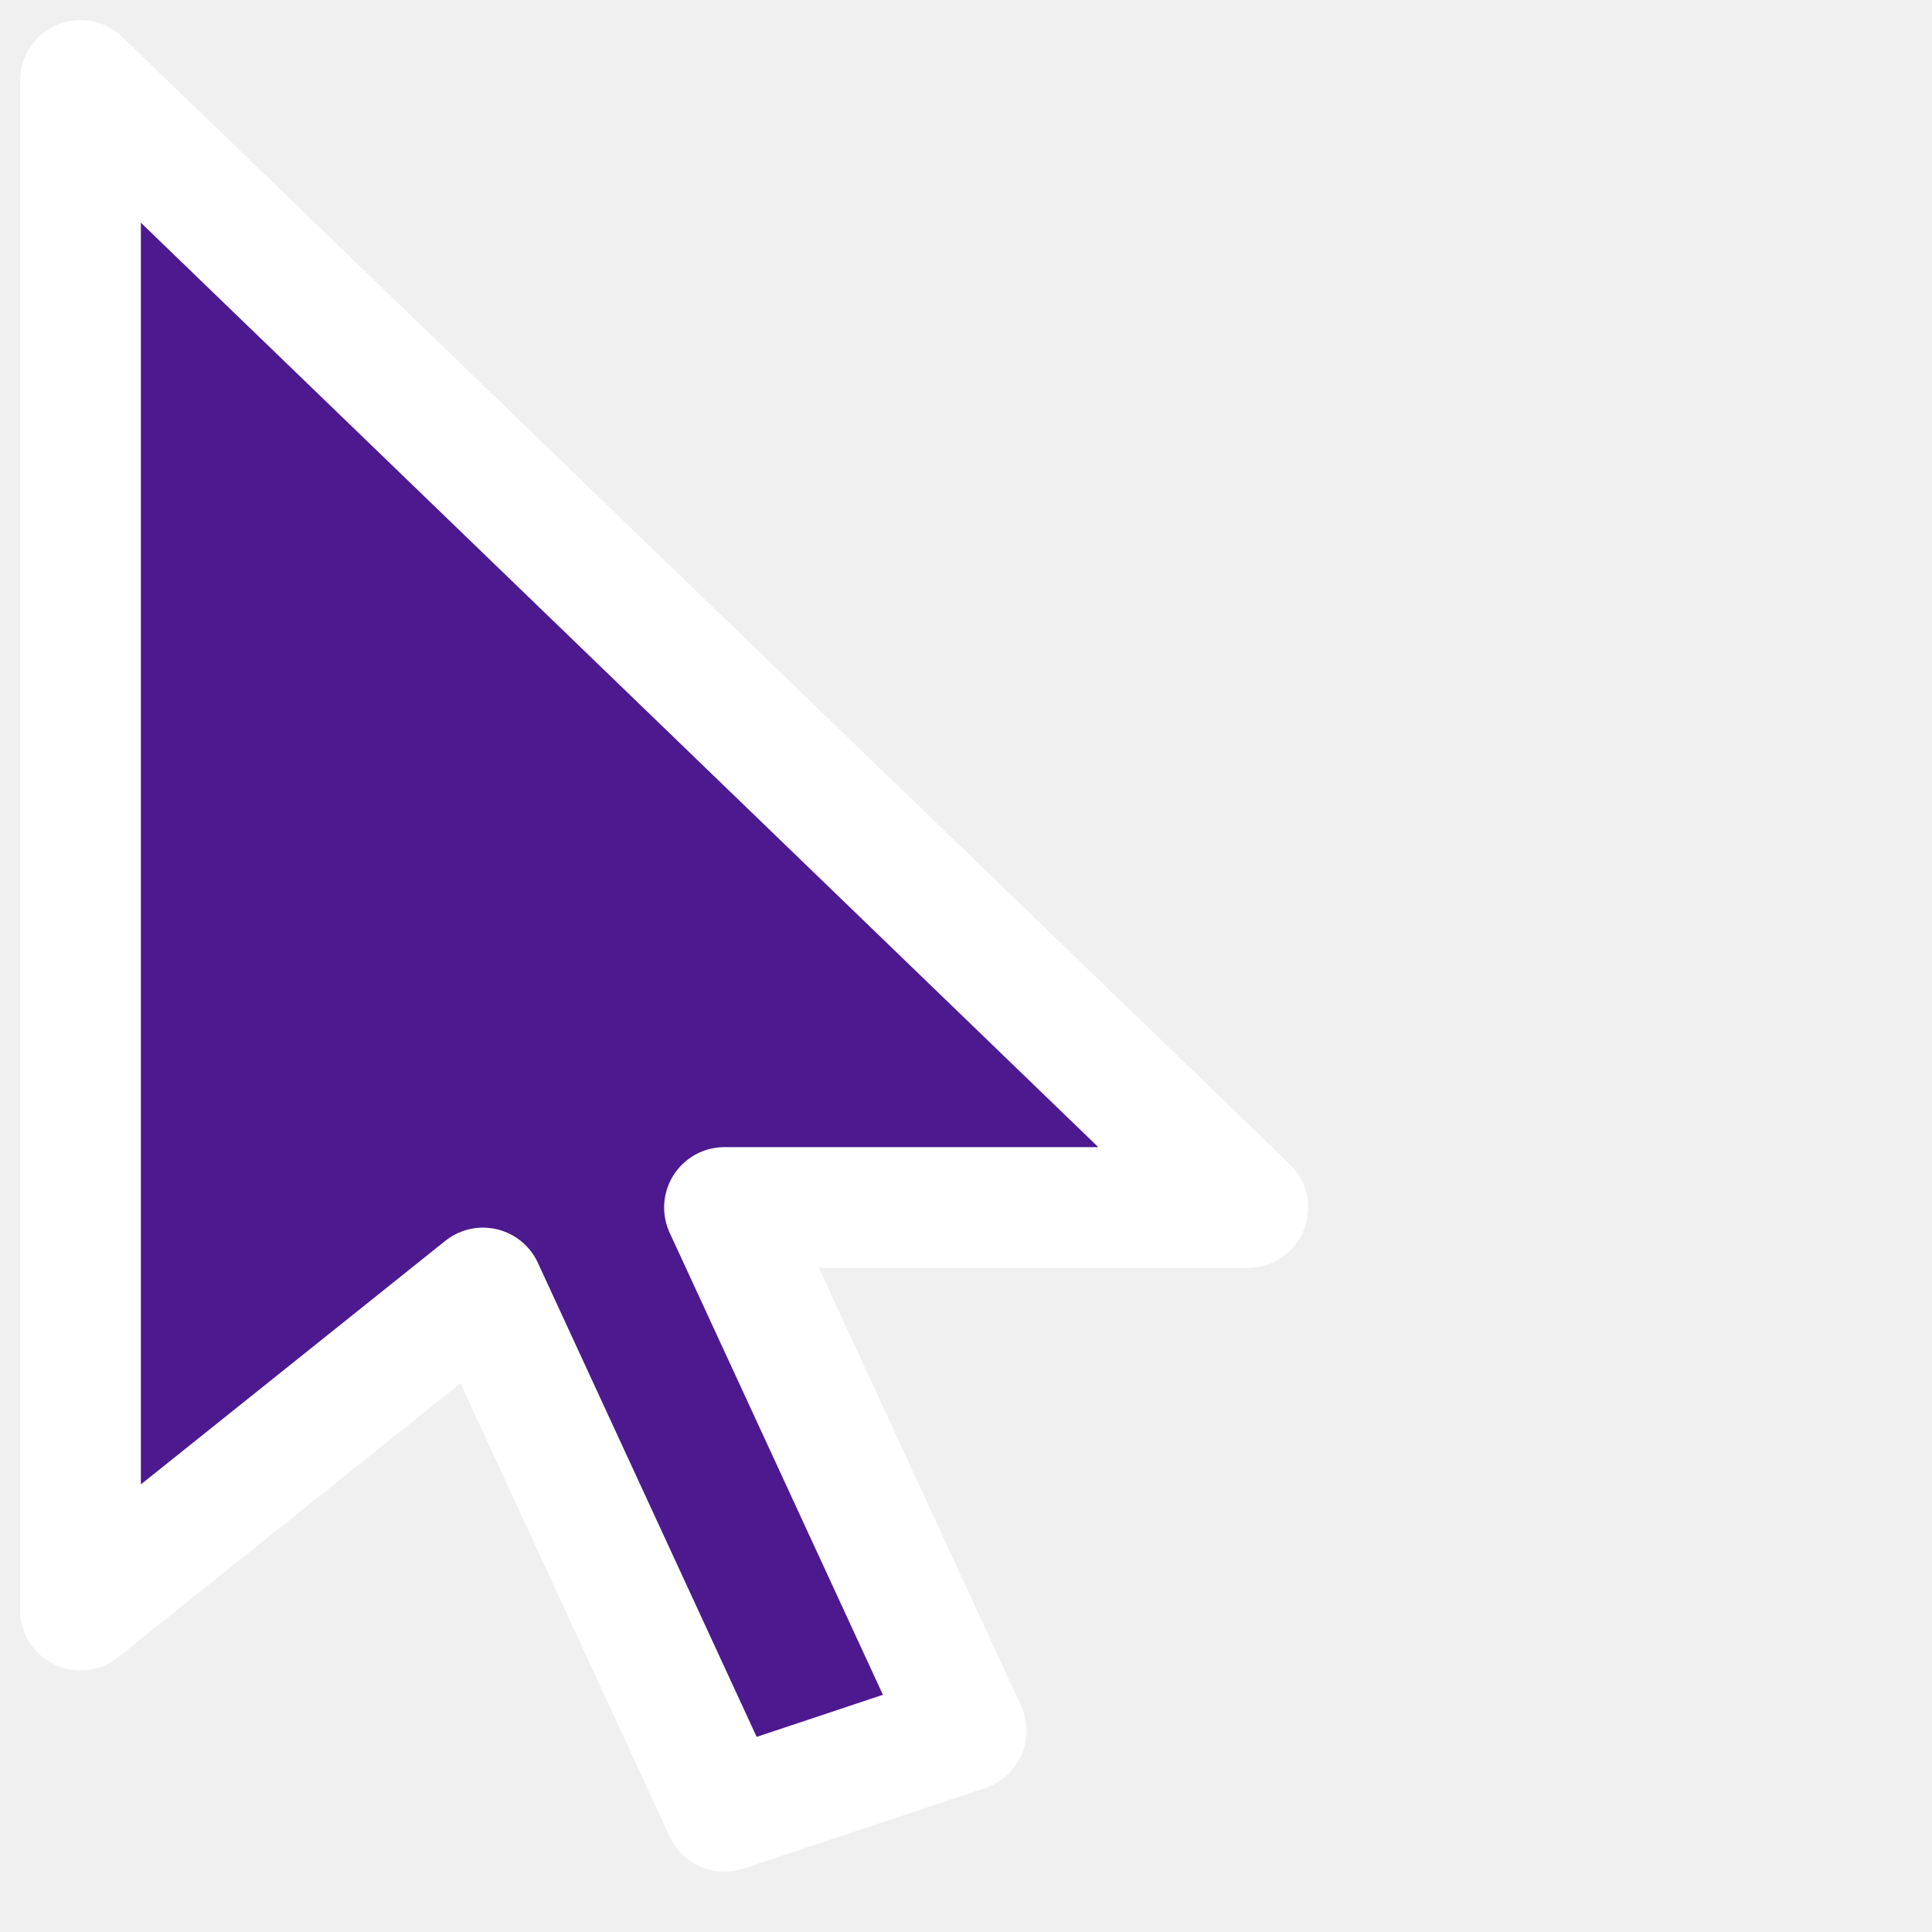
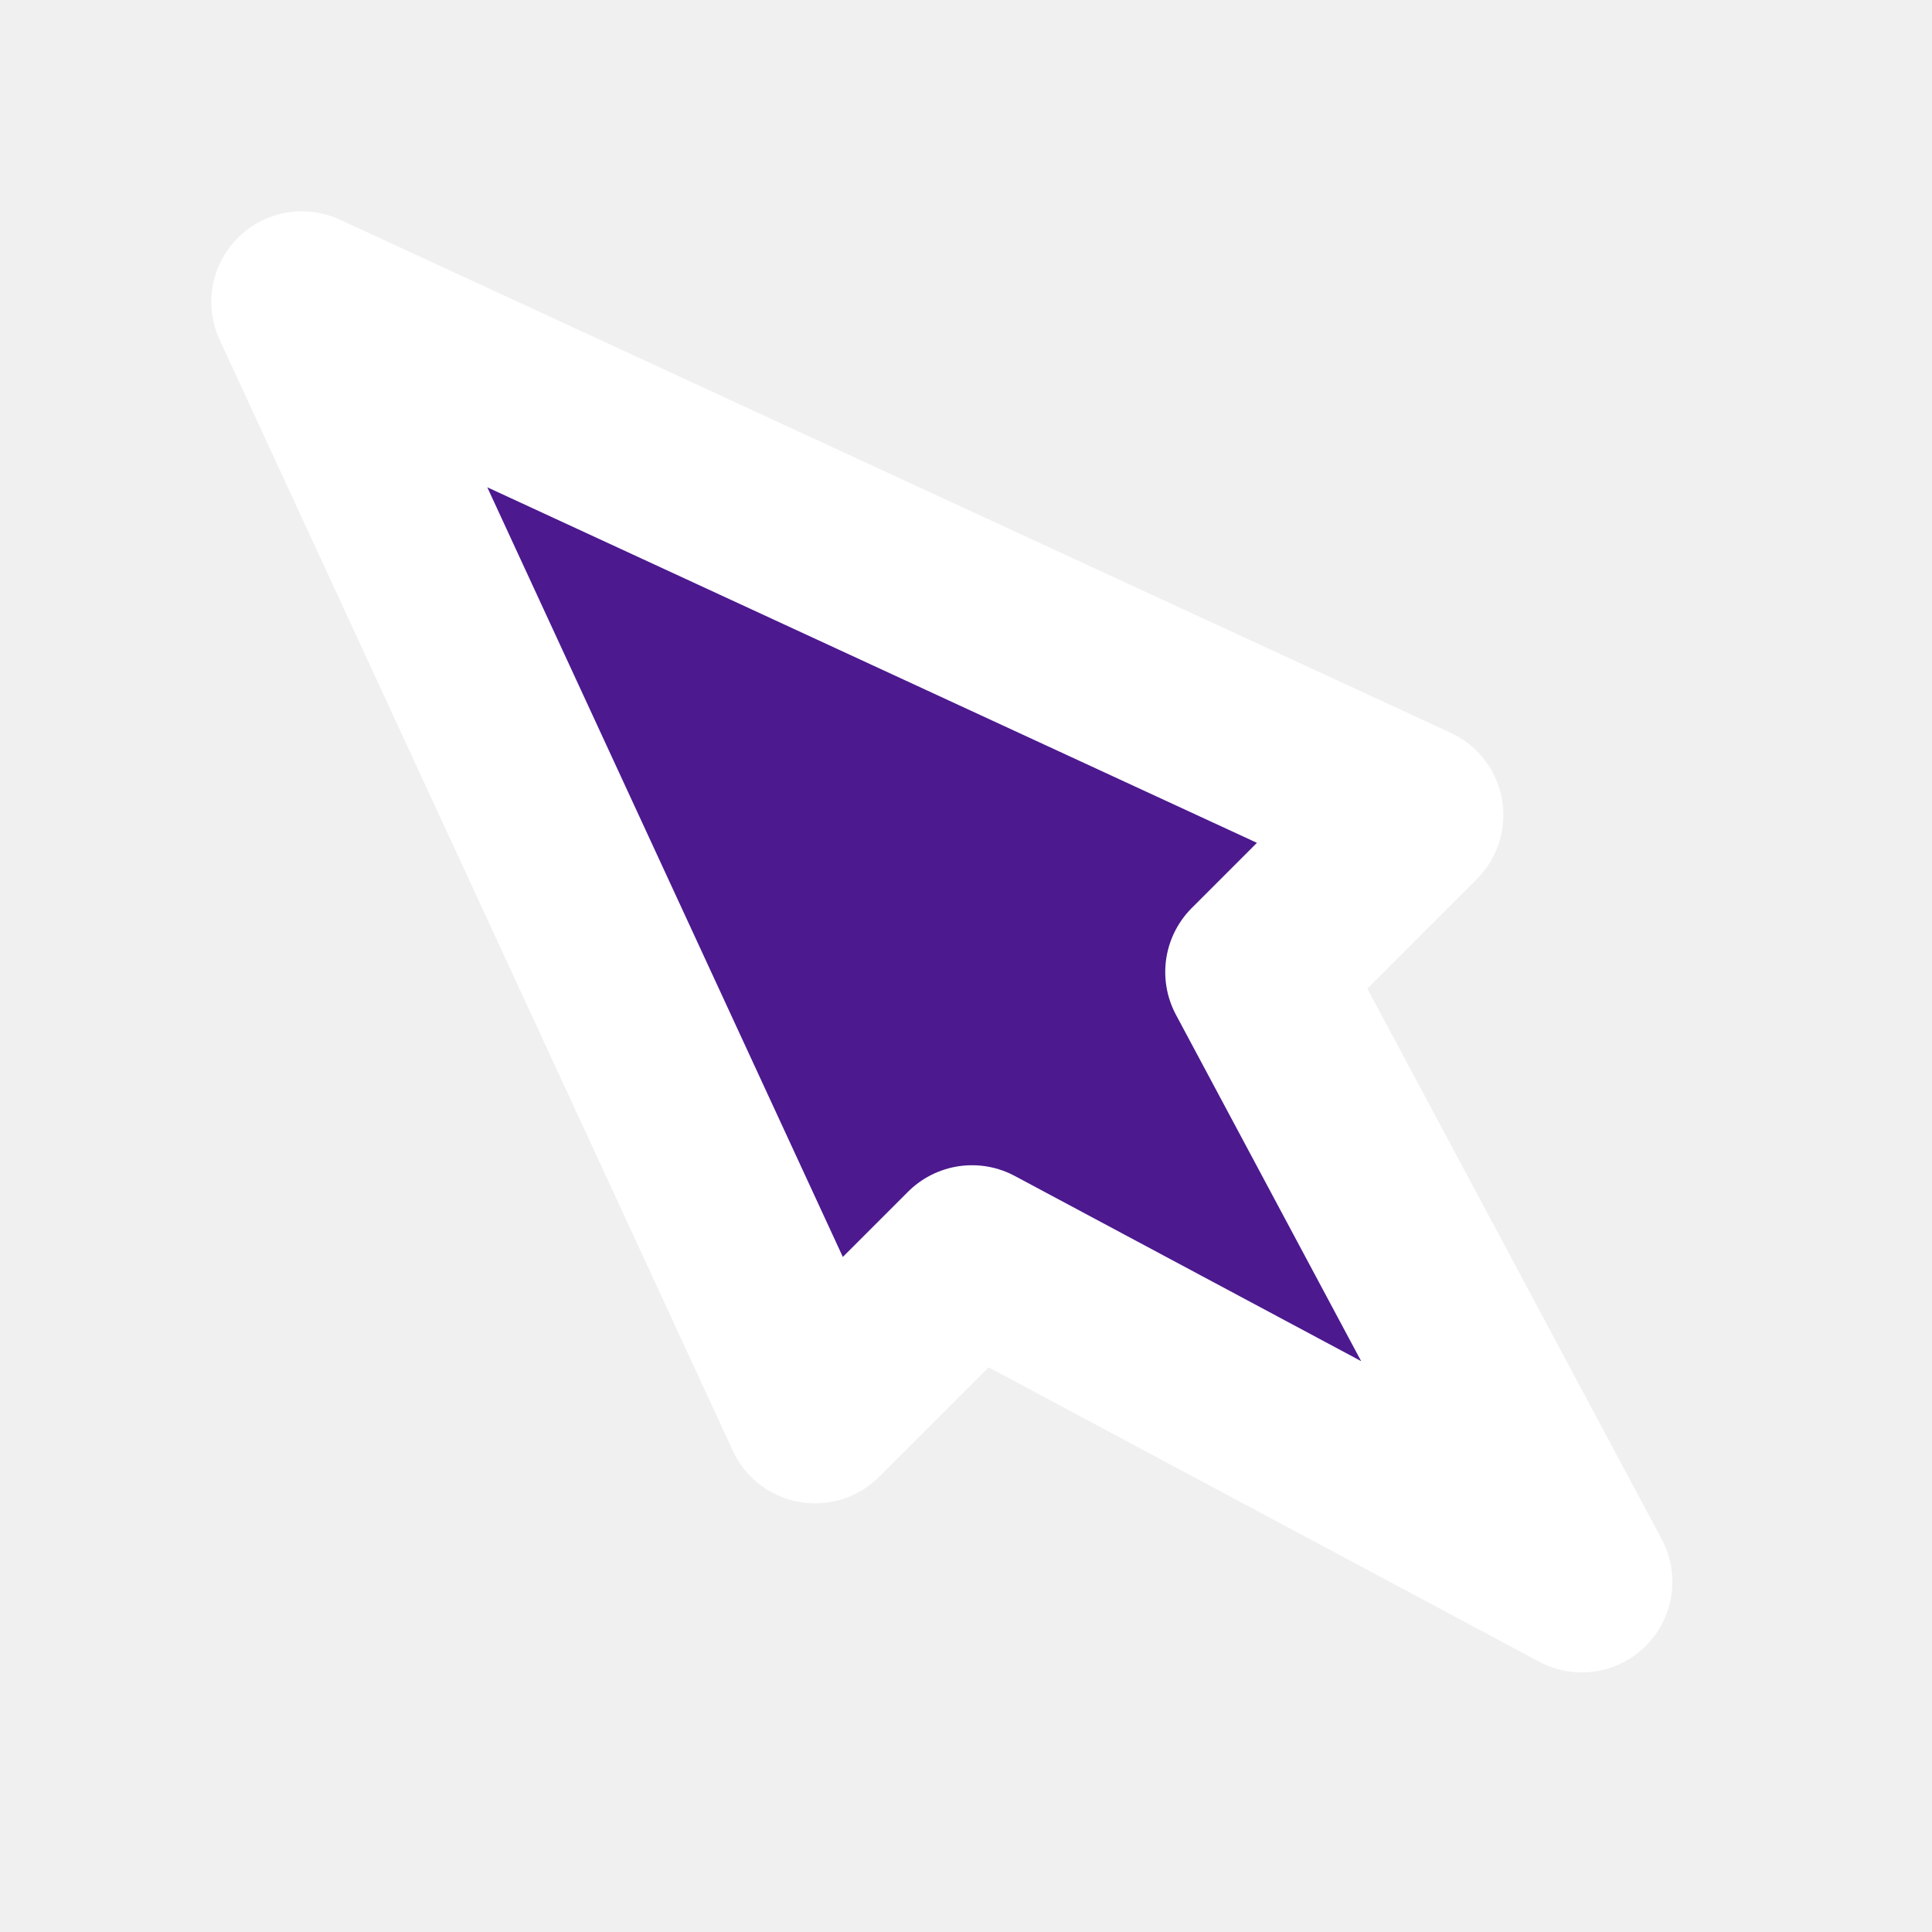
- <svg xmlns="http://www.w3.org/2000/svg" width="48" height="48" viewBox="0 0 48 48">
-   <polygon points="2,2 2,40 12,32 18,45 24,43 18,30 31,30" fill="#4c198f" stroke="#ffffff" stroke-width="3" stroke-linejoin="round" />
+ <svg xmlns="http://www.w3.org/2000/svg" width="42" height="42" viewBox="0 0 32 32">
+   <polygon points="5,5 23.4,13.5 20.8,16.1 26.2,26.2 16.1,20.8 13.5,23.4" fill="#4c198f" stroke="#ffffff" stroke-width="3" stroke-linejoin="round" />
</svg>
